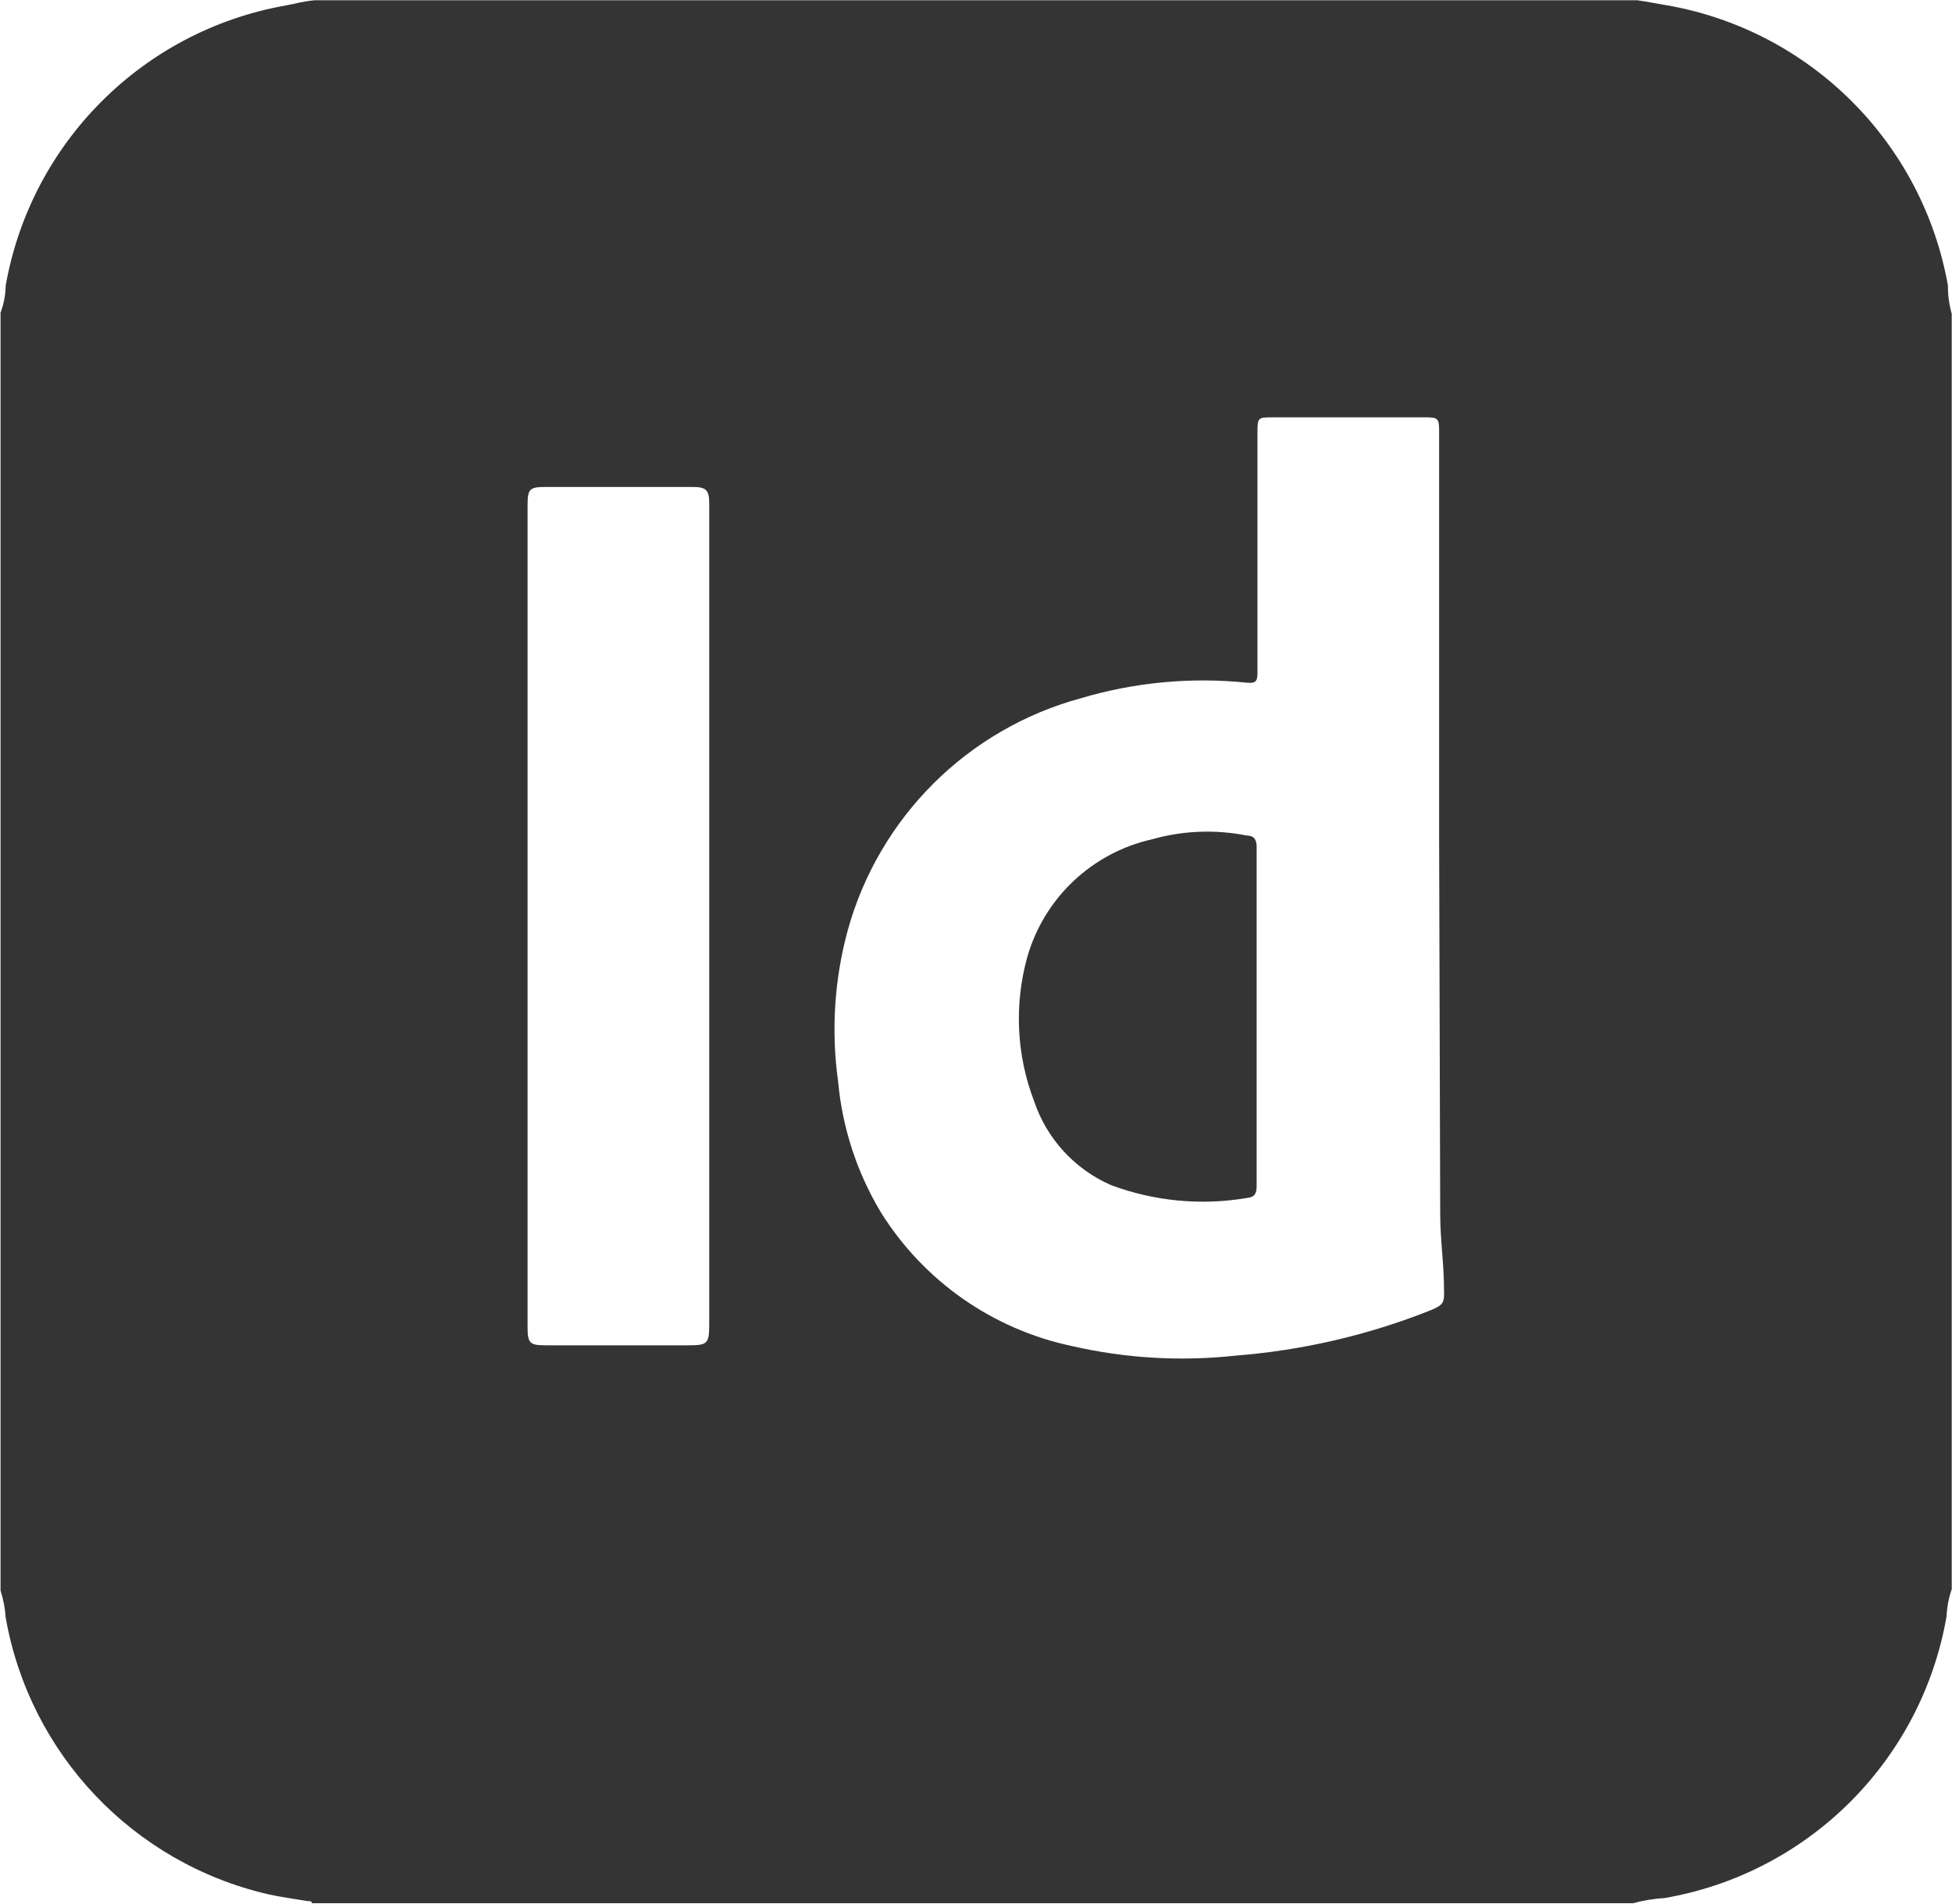
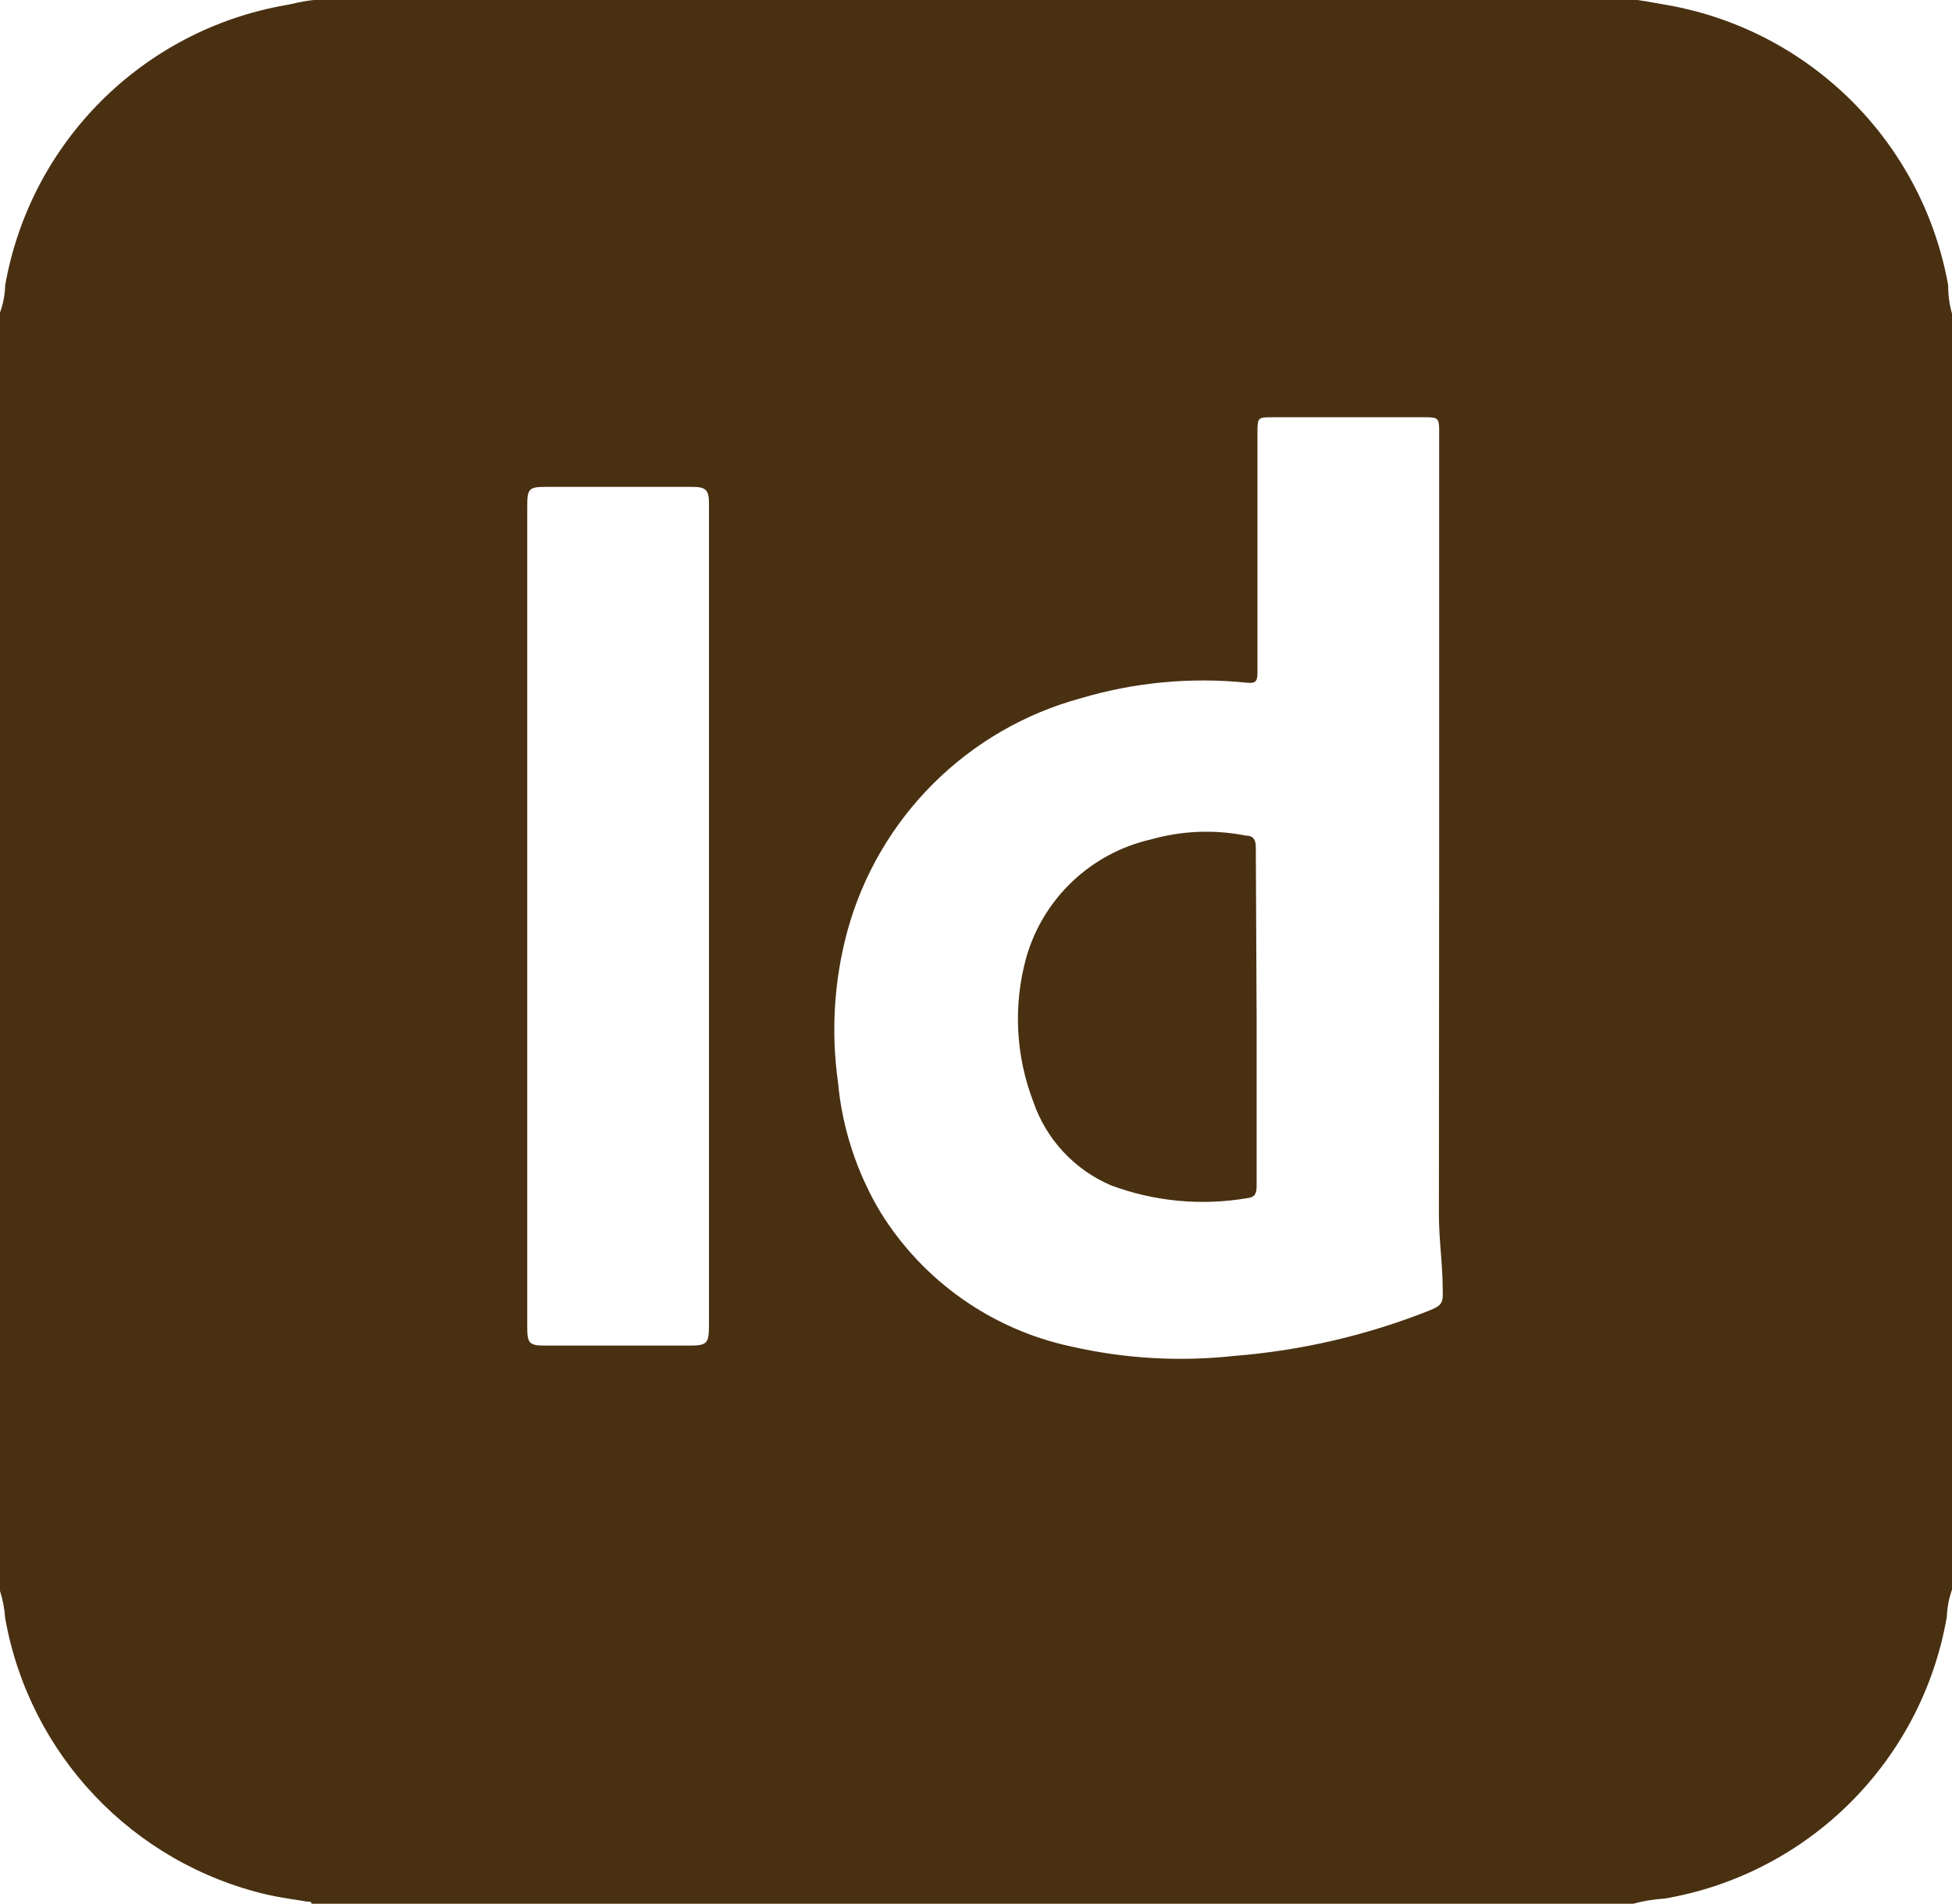
- <svg xmlns="http://www.w3.org/2000/svg" id="Layer_1" data-name="Layer 1" viewBox="0 0 71.78 70">
+ <svg xmlns="http://www.w3.org/2000/svg" id="Layer_1" data-name="Layer 1" viewBox="0 0 71.75 69.99">
  <defs>
-     <style>.cls-1{fill:#343434;}</style>
+     <style>.cls-1{fill:#493011;}</style>
  </defs>
-   <path class="cls-1" d="M721.56,341.94v46.91a3.54,3.54,0,0,0-.19,1A12.72,12.72,0,0,1,711,400.21a5.73,5.73,0,0,0-1.16.19H661.26c0-.1-.11-.07-.17-.08-.48-.08-1-.15-1.44-.25A12.71,12.71,0,0,1,650,389.9a4.22,4.22,0,0,0-.19-1v-47a3,3,0,0,0,.19-1,12.71,12.71,0,0,1,10.3-10.3c.36-.06.5-.13,1.05-.19H710c.42.06.74.13,1.12.19a12.73,12.73,0,0,1,10.3,10.3A3.74,3.74,0,0,0,721.56,341.94Zm-18.85,19.19h0V346.24c0-.45-.05-.49-.49-.49h-5.63c-.54,0-.56,0-.56.56,0,2.95,0,5.89,0,8.84,0,.3-.06.39-.38.36a15.76,15.76,0,0,0-6.11.57,12.22,12.22,0,0,0-8.58,8.55,13.86,13.86,0,0,0-.35,5.55,11.33,11.33,0,0,0,1.56,4.79,10.94,10.94,0,0,0,7.05,4.94,18.09,18.09,0,0,0,6,.35,24.55,24.55,0,0,0,7.18-1.67c.46-.19.51-.27.49-.77,0-.92-.14-1.84-.14-2.76Zm-33.52,2.95v15.13c0,.59.08.67.66.67h5.26c.69,0,.76-.06.76-.76V348.91c0-.49-.12-.6-.61-.6h-5.39c-.61,0-.68.07-.68.68Z" transform="translate(-649.79 -330.4)" />
-   <path class="cls-1" d="M696,367.8c0,2.07,0,4.14,0,6.21,0,.28-.06.42-.35.45a9.67,9.67,0,0,1-5-.47,5.16,5.16,0,0,1-2.83-3.08,8.48,8.48,0,0,1-.26-5.29,6.18,6.18,0,0,1,4.59-4.35,7.44,7.44,0,0,1,3.48-.14c.25,0,.37.12.37.42C696,363.64,696,365.72,696,367.8Z" transform="translate(-649.79 -330.4)" />
+   <path class="cls-1" d="M71.77,11.54V58.45a3.41,3.41,0,0,0-.19,1A12.71,12.71,0,0,1,61.21,69.81a5.73,5.73,0,0,0-1.16.19H11.47c0-.1-.11-.07-.17-.08-.48-.08-1-.15-1.44-.25A12.72,12.72,0,0,1,.21,59.5a4.21,4.21,0,0,0-.19-1v-47a3.11,3.11,0,0,0,.19-1A12.7,12.7,0,0,1,10.51.2c.36-.06.5-.13,1.05-.19H60.21c.42.06.74.13,1.12.19a12.75,12.75,0,0,1,10.3,10.3A3.67,3.67,0,0,0,71.77,11.54ZM52.92,30.73h0V15.84c0-.45-.05-.49-.49-.49H46.8c-.54,0-.56,0-.56.56v8.84c0,.3-.06.39-.38.36a15.78,15.78,0,0,0-6.11.57,12.22,12.22,0,0,0-8.58,8.55,13.87,13.87,0,0,0-.35,5.55,11.33,11.33,0,0,0,1.56,4.79,10.93,10.93,0,0,0,7,4.94,18.07,18.07,0,0,0,6,.35,24.7,24.7,0,0,0,7.18-1.67c.46-.19.51-.27.49-.77,0-.92-.14-1.84-.14-2.76ZM19.4,33.68V48.81c0,.59.08.67.66.67h5.26c.69,0,.76-.06.76-.76V18.51c0-.49-.12-.6-.61-.6H20.08c-.61,0-.68.07-.68.68Z" transform="translate(-0.02 -0.01)" />
+   <path class="cls-1" d="M46.21,37.4v6.21c0,.28-.06.42-.35.45a9.68,9.68,0,0,1-5-.47A5.16,5.16,0,0,1,38,40.51a8.48,8.48,0,0,1-.26-5.29,6.2,6.2,0,0,1,4.59-4.35,7.45,7.45,0,0,1,3.48-.14c.25,0,.37.12.37.42Z" transform="translate(-0.02 -0.01)" />
</svg>
